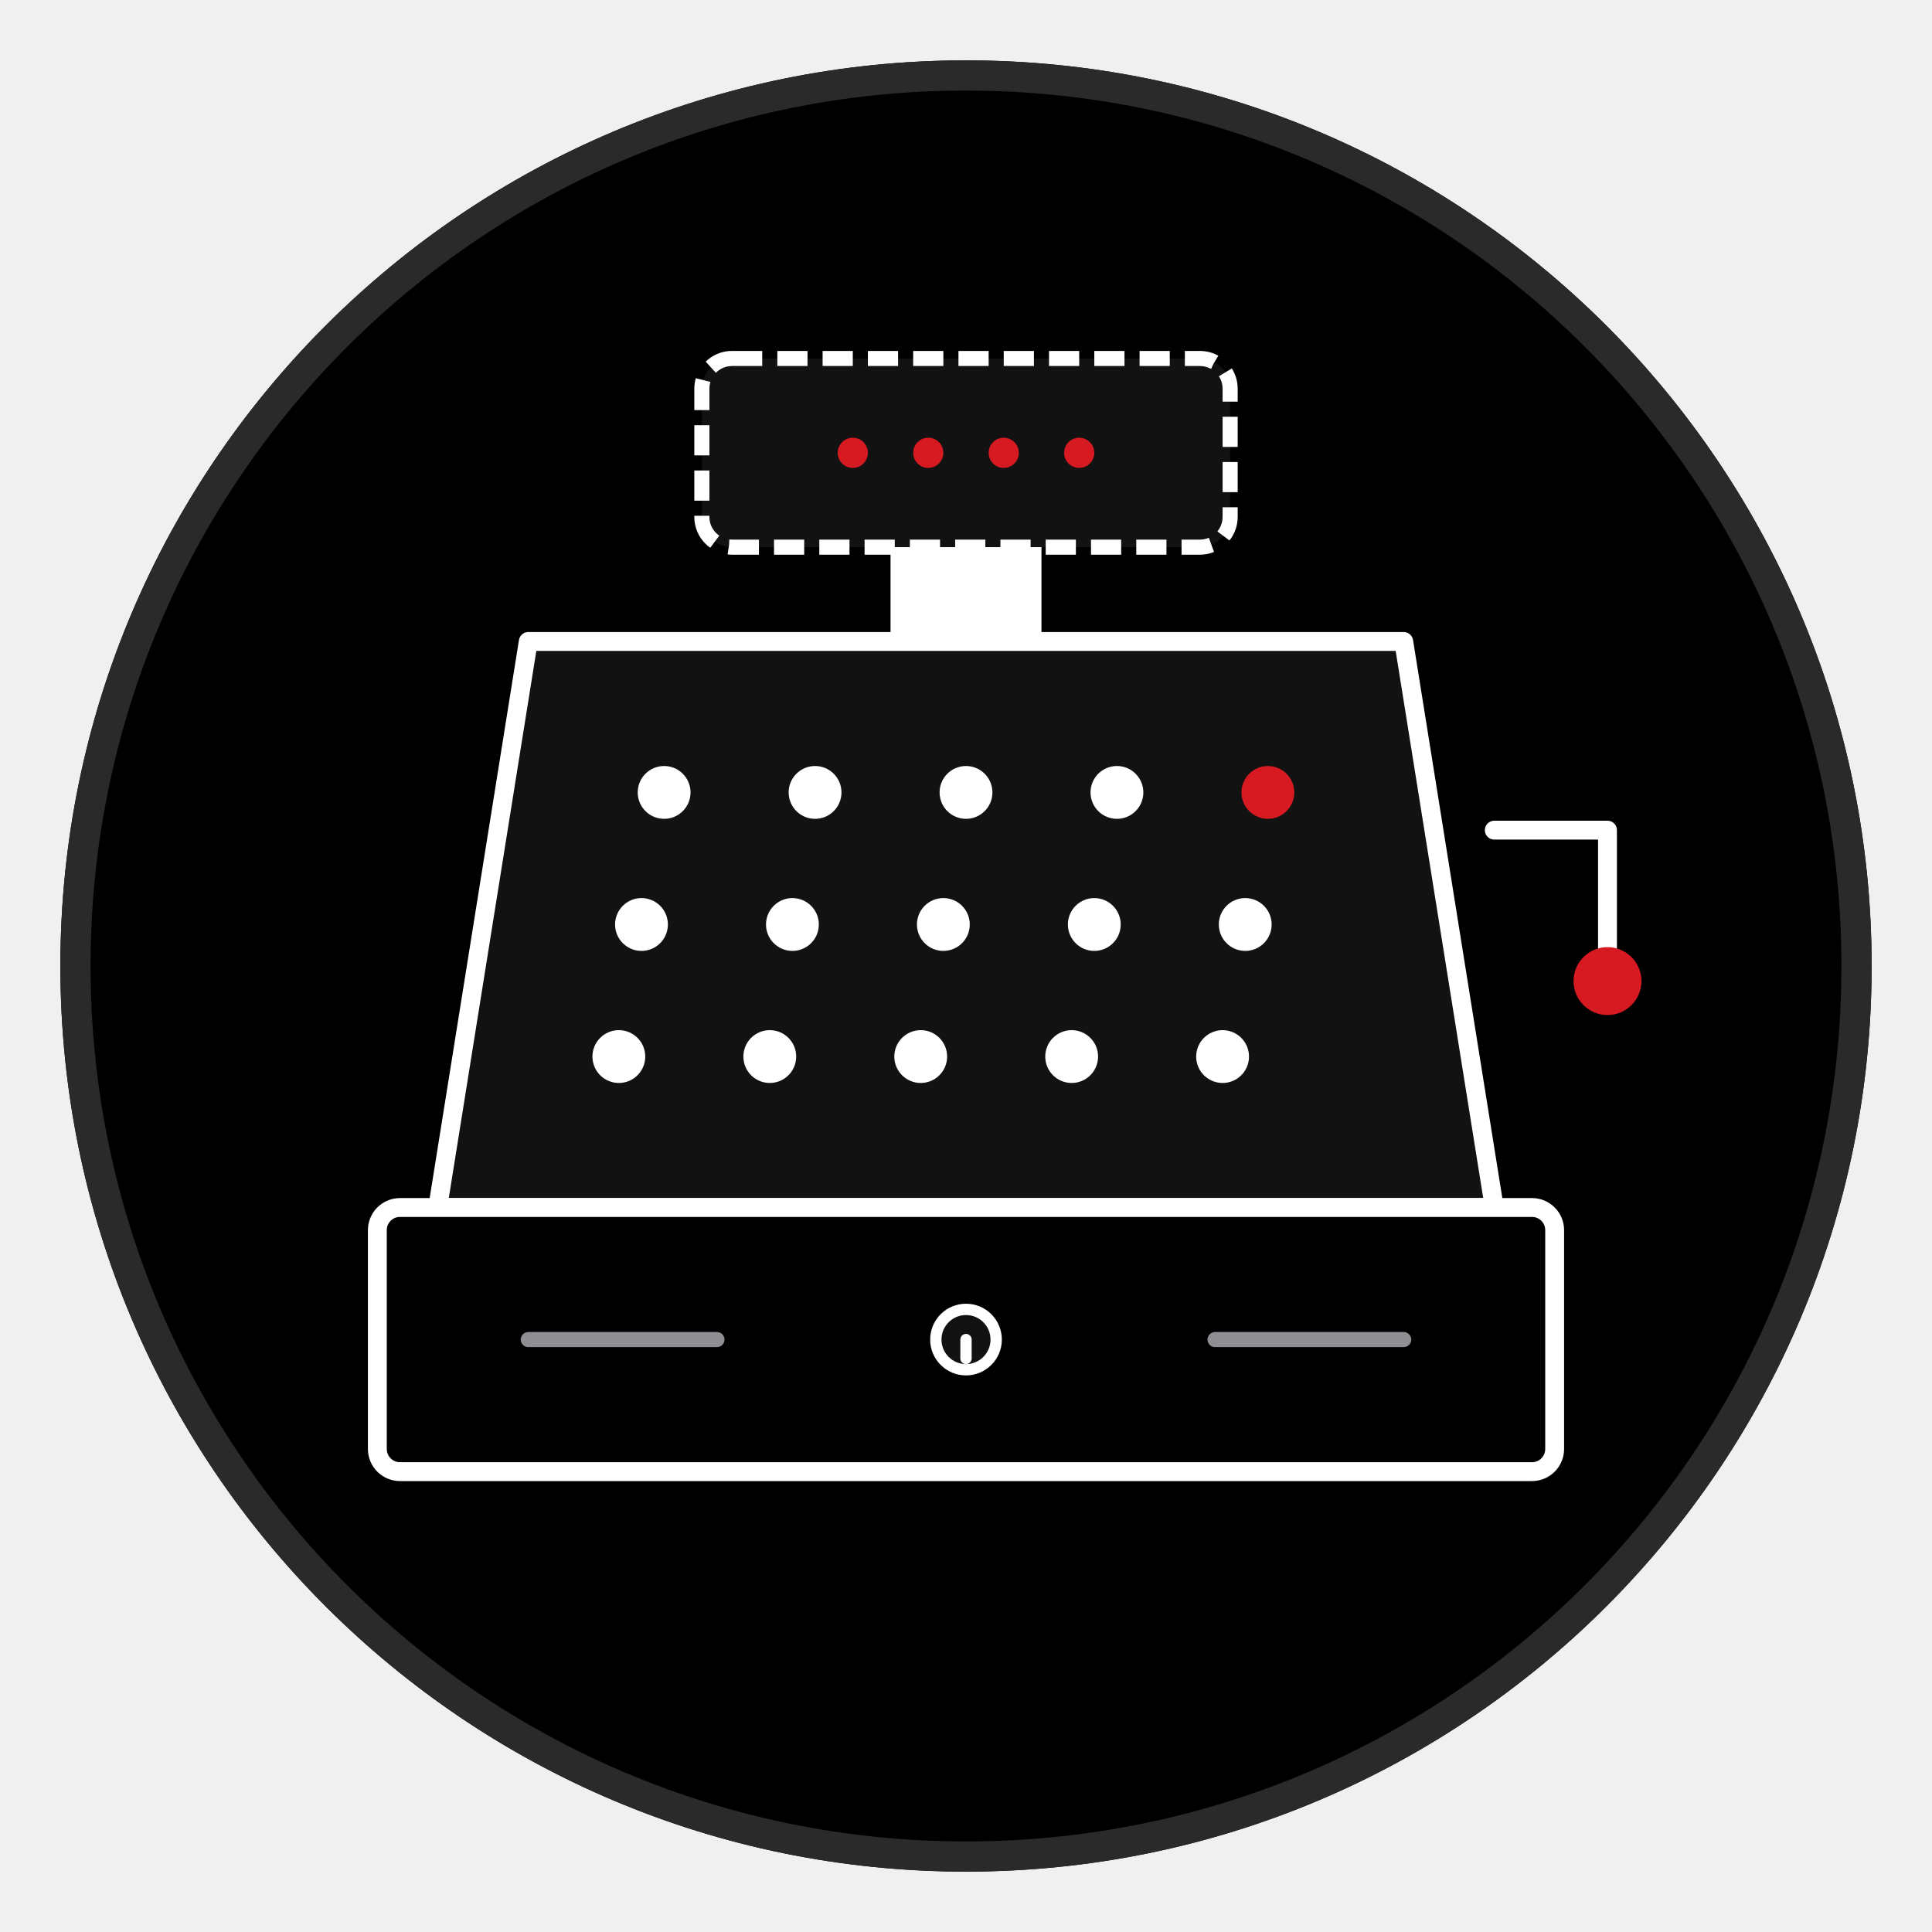
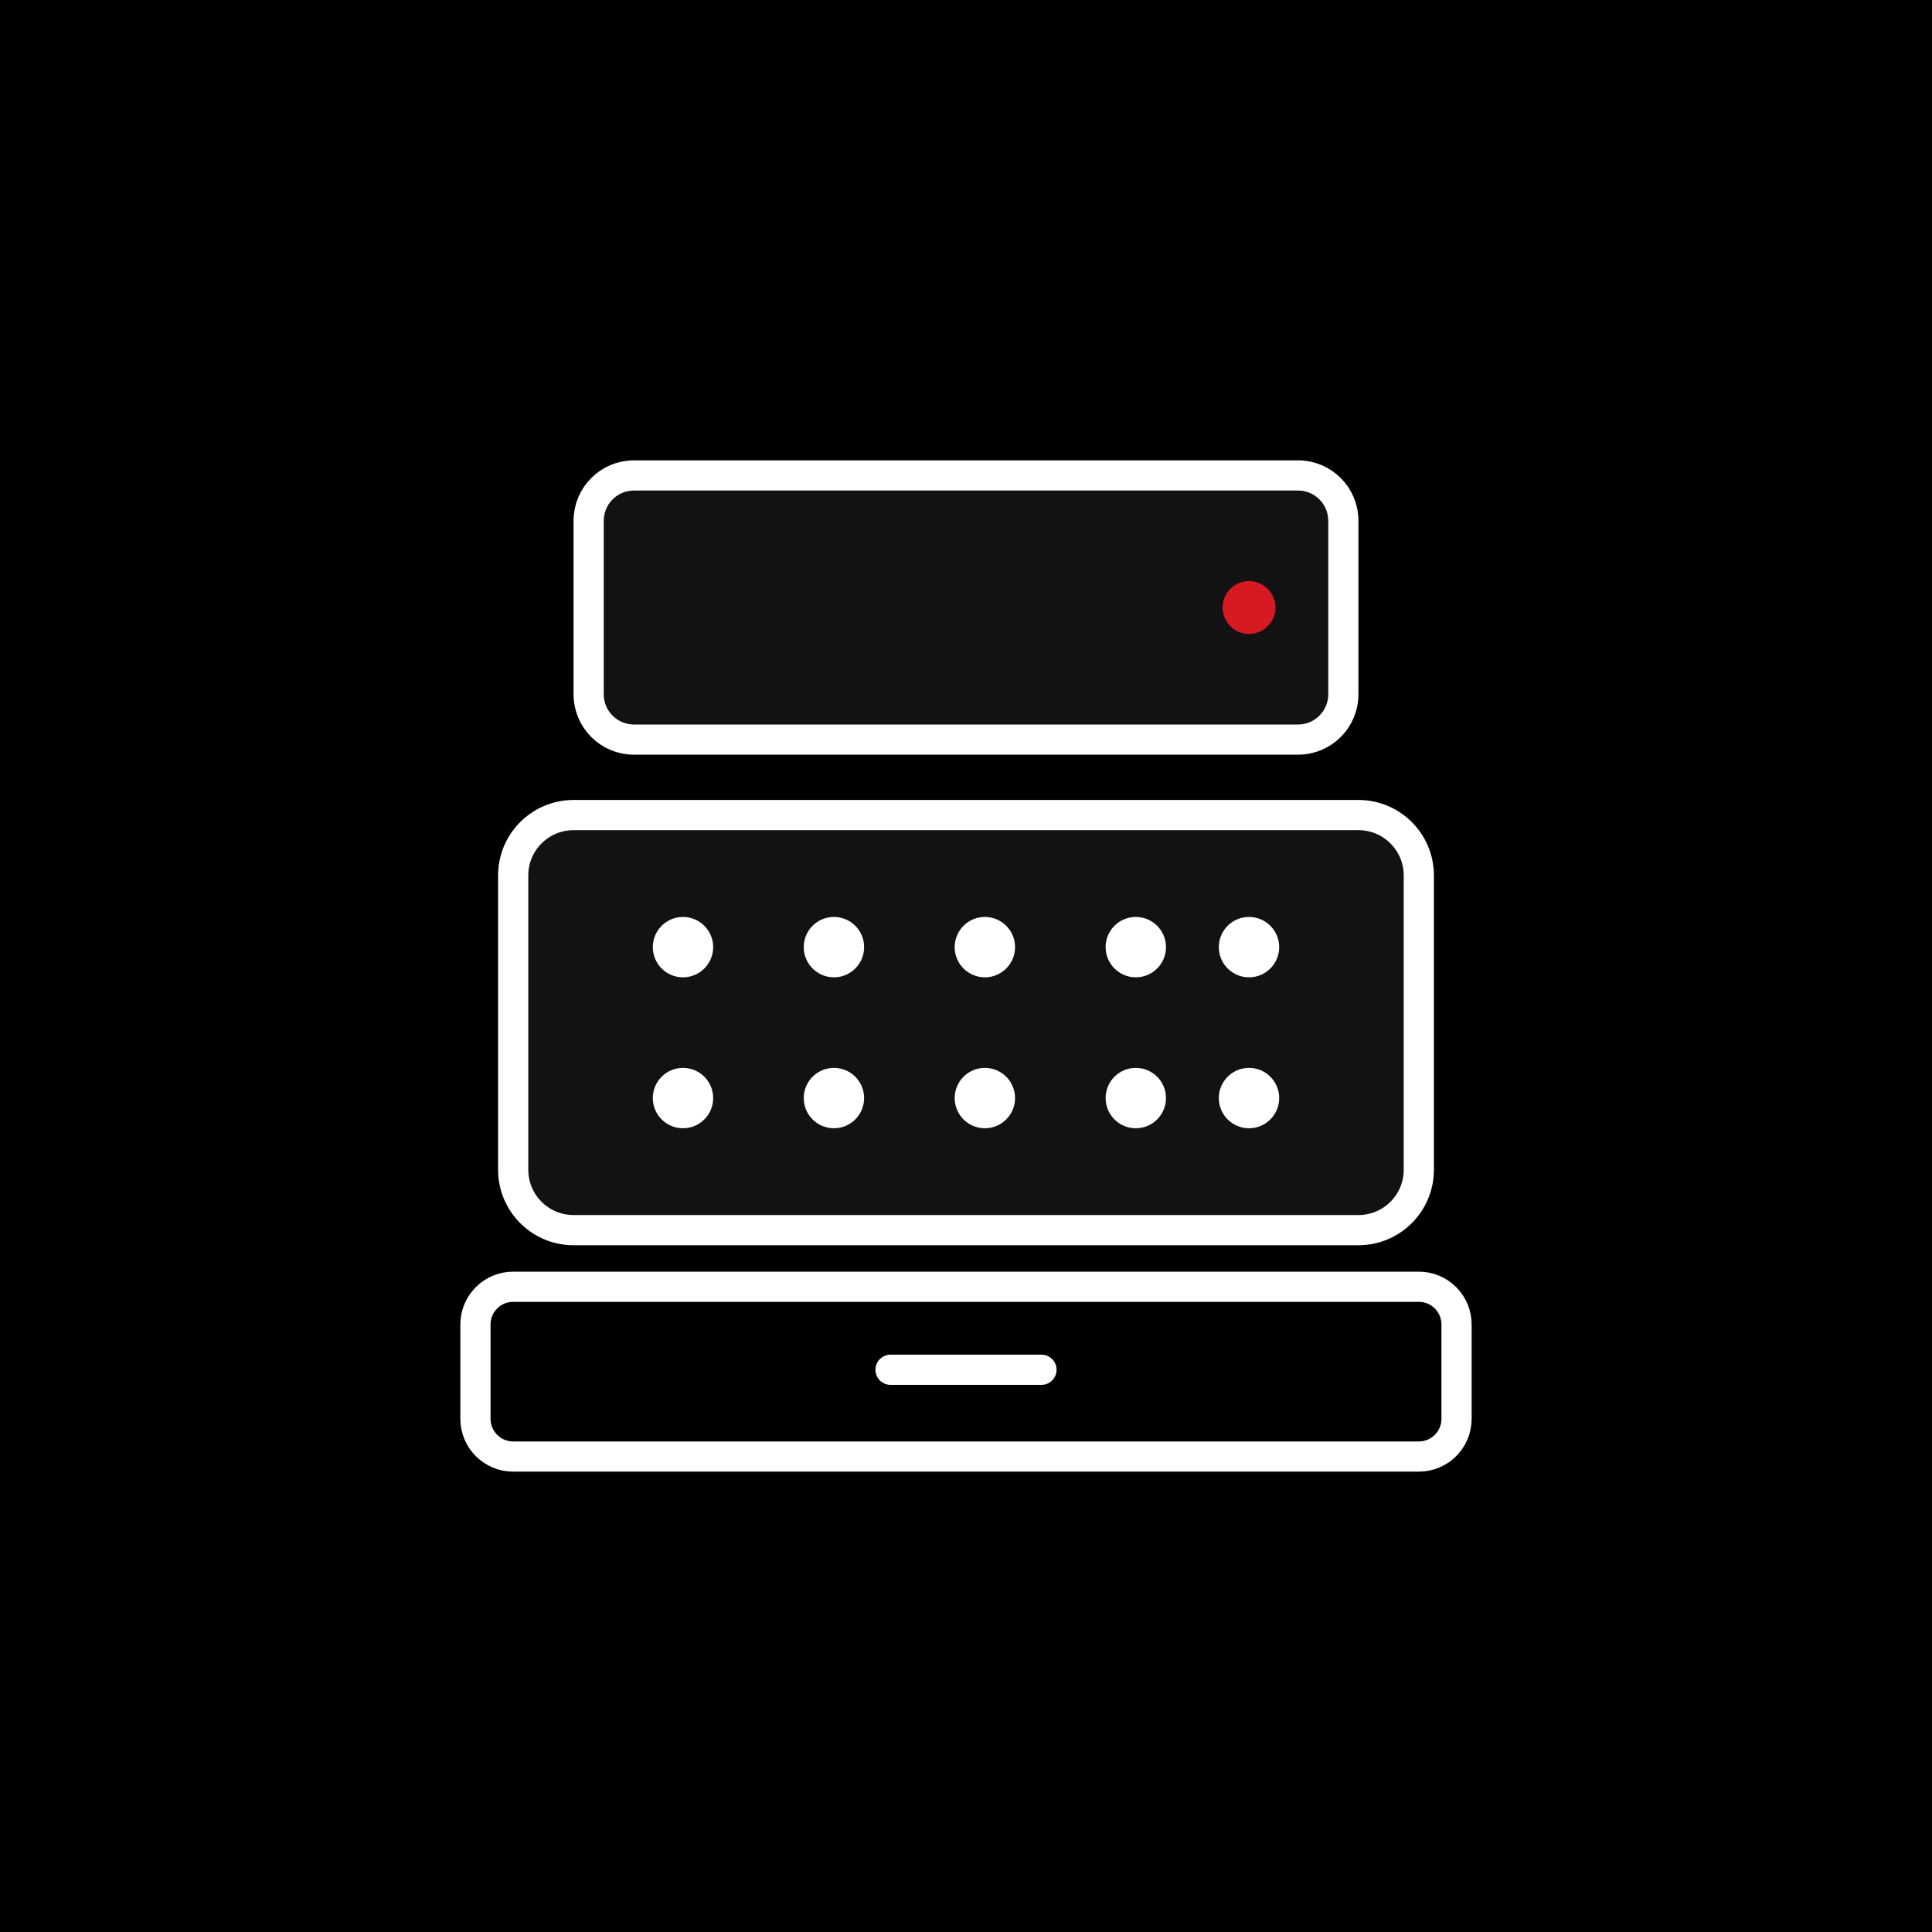
<svg xmlns="http://www.w3.org/2000/svg" viewBox="0 0 512 512" width="512" height="512">
-   <defs>
-     <clipPath id="circleClip">
-       <circle cx="256" cy="256" r="240" />
-     </clipPath>
-   </defs>
-   <g clip-path="url(#circleClip)">
-     <rect width="512" height="512" fill="#000000" />
-     <circle cx="256" cy="256" r="236" fill="none" stroke="#2A2A2A" stroke-width="8" />
-     <rect x="186" y="95" width="140" height="50" rx="8" fill="#121212" stroke="#FFFFFF" stroke-width="4" stroke-dasharray="8 4" />
-     <circle cx="226" cy="120" r="4" fill="#D71921" />
-     <circle cx="246" cy="120" r="4" fill="#D71921" />
-     <circle cx="266" cy="120" r="4" fill="#D71921" />
-     <circle cx="286" cy="120" r="4" fill="#D71921" />
-     <rect x="236" y="145" width="40" height="25" fill="#FFFFFF" />
-     <path d="M140 170 L372 170 L396 320 L116 320 Z" fill="#121212" stroke="#FFFFFF" stroke-width="5" stroke-linejoin="round" />
-     <circle cx="176" cy="210" r="7" fill="#FFFFFF" />
-     <circle cx="216" cy="210" r="7" fill="#FFFFFF" />
-     <circle cx="256" cy="210" r="7" fill="#FFFFFF" />
-     <circle cx="296" cy="210" r="7" fill="#FFFFFF" />
-     <circle cx="336" cy="210" r="7" fill="#D71921" />
-     <circle cx="170" cy="245" r="7" fill="#FFFFFF" />
-     <circle cx="210" cy="245" r="7" fill="#FFFFFF" />
-     <circle cx="250" cy="245" r="7" fill="#FFFFFF" />
-     <circle cx="290" cy="245" r="7" fill="#FFFFFF" />
-     <circle cx="330" cy="245" r="7" fill="#FFFFFF" />
-     <circle cx="164" cy="280" r="7" fill="#FFFFFF" />
-     <circle cx="204" cy="280" r="7" fill="#FFFFFF" />
-     <circle cx="244" cy="280" r="7" fill="#FFFFFF" />
-     <circle cx="284" cy="280" r="7" fill="#FFFFFF" />
-     <circle cx="324" cy="280" r="7" fill="#FFFFFF" />
-     <path d="M396 220 L426 220 L426 260" fill="none" stroke="#FFFFFF" stroke-width="5" stroke-linecap="round" stroke-linejoin="round" />
-     <circle cx="426" cy="260" r="9" fill="#D71921" />
-     <rect x="100" y="320" width="312" height="70" rx="6" fill="#000000" stroke="#FFFFFF" stroke-width="5" />
-     <circle cx="256" cy="355" r="8" fill="#121212" stroke="#FFFFFF" stroke-width="3" />
-     <line x1="256" y1="355" x2="256" y2="360" stroke="#FFFFFF" stroke-width="3" stroke-linecap="round" />
-     <line x1="140" y1="355" x2="190" y2="355" stroke="#8E8E93" stroke-width="4" stroke-linecap="round" />
-     <line x1="322" y1="355" x2="372" y2="355" stroke="#8E8E93" stroke-width="4" stroke-linecap="round" />
+   <rect width="512" height="512" fill="#000000" />
+   <g transform="translate(106, 106)">
+     <rect x="50" y="20" width="200" height="70" rx="12" fill="#121212" stroke="#FFFFFF" stroke-width="8" />
+     <circle cx="225" cy="55" r="7" fill="#D71921" />
+     <rect x="30" y="110" width="240" height="110" rx="16" fill="#121212" stroke="#FFFFFF" stroke-width="8" />
+     <circle cx="75" cy="145" r="8" fill="#FFFFFF" />
+     <circle cx="115" cy="145" r="8" fill="#FFFFFF" />
+     <circle cx="155" cy="145" r="8" fill="#FFFFFF" />
+     <circle cx="195" cy="145" r="8" fill="#FFFFFF" />
+     <circle cx="225" cy="145" r="8" fill="#FFFFFF" />
+     <circle cx="75" cy="185" r="8" fill="#FFFFFF" />
+     <circle cx="115" cy="185" r="8" fill="#FFFFFF" />
+     <circle cx="155" cy="185" r="8" fill="#FFFFFF" />
+     <circle cx="195" cy="185" r="8" fill="#FFFFFF" />
+     <circle cx="225" cy="185" r="8" fill="#FFFFFF" />
+     <rect x="20" y="235" width="260" height="45" rx="10" fill="#000000" stroke="#FFFFFF" stroke-width="8" />
+     <line x1="130" y1="257" x2="170" y2="257" stroke="#FFFFFF" stroke-width="8" stroke-linecap="round" />
  </g>
</svg>
